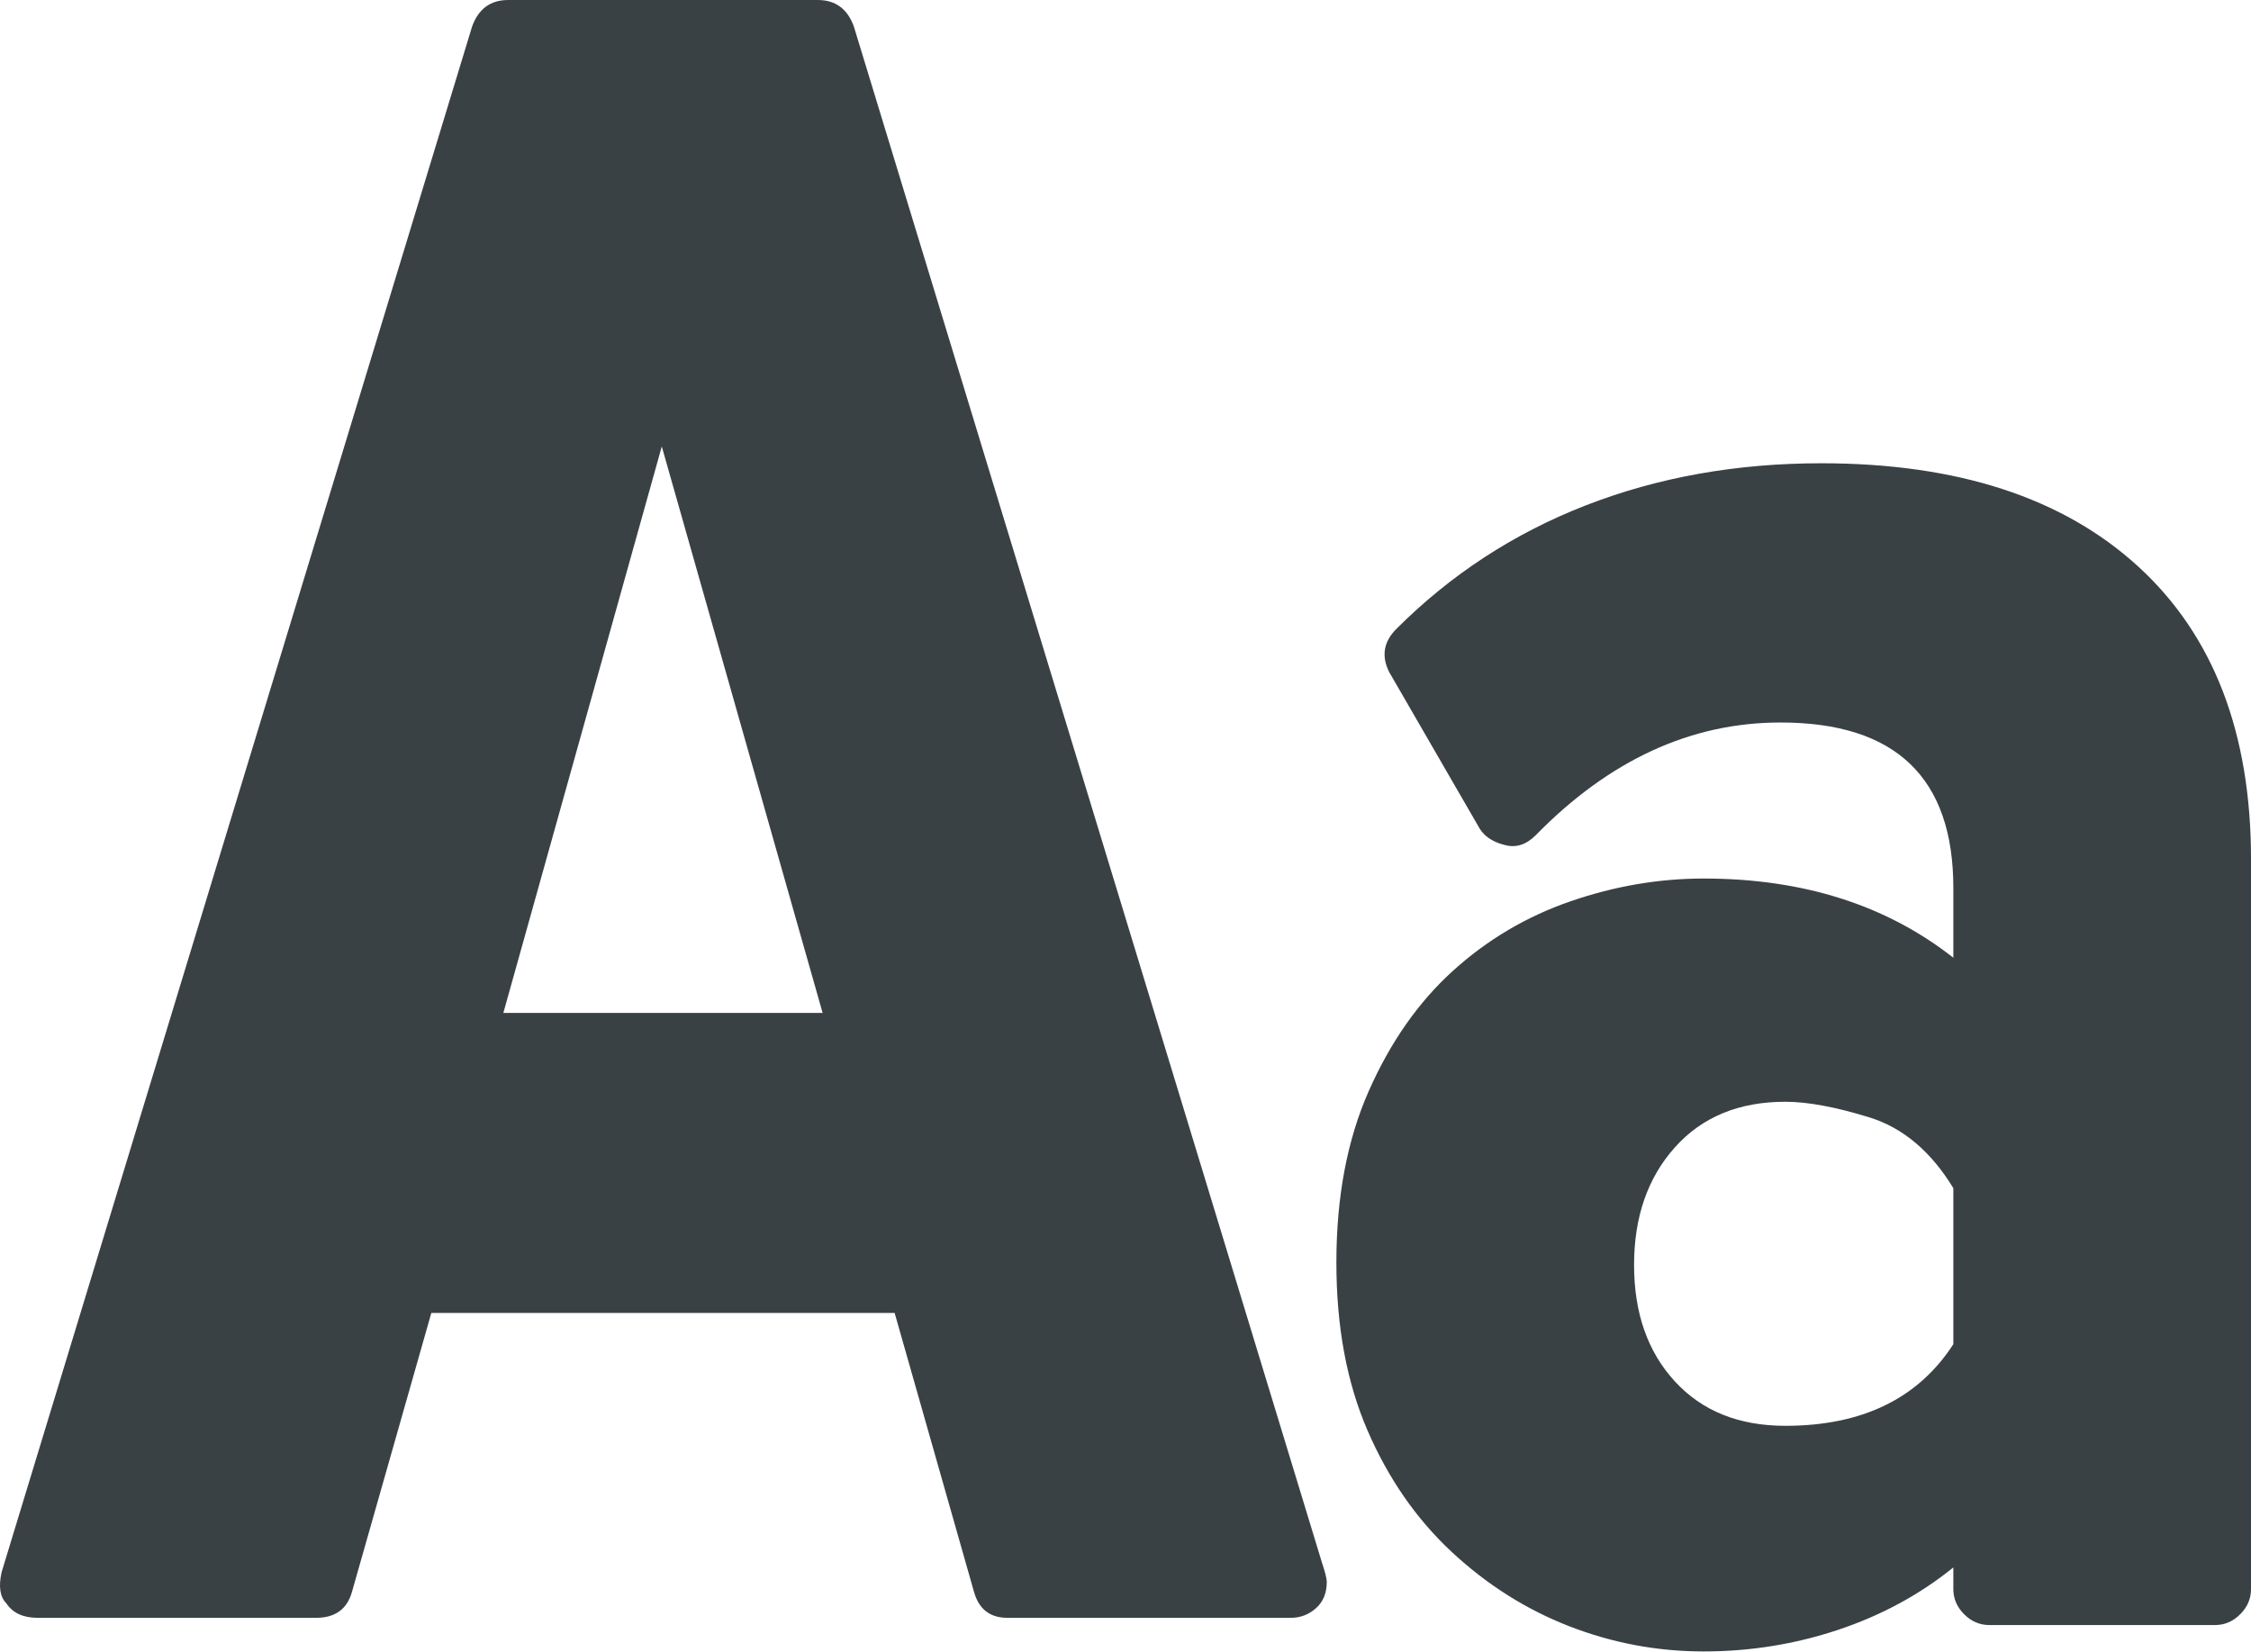
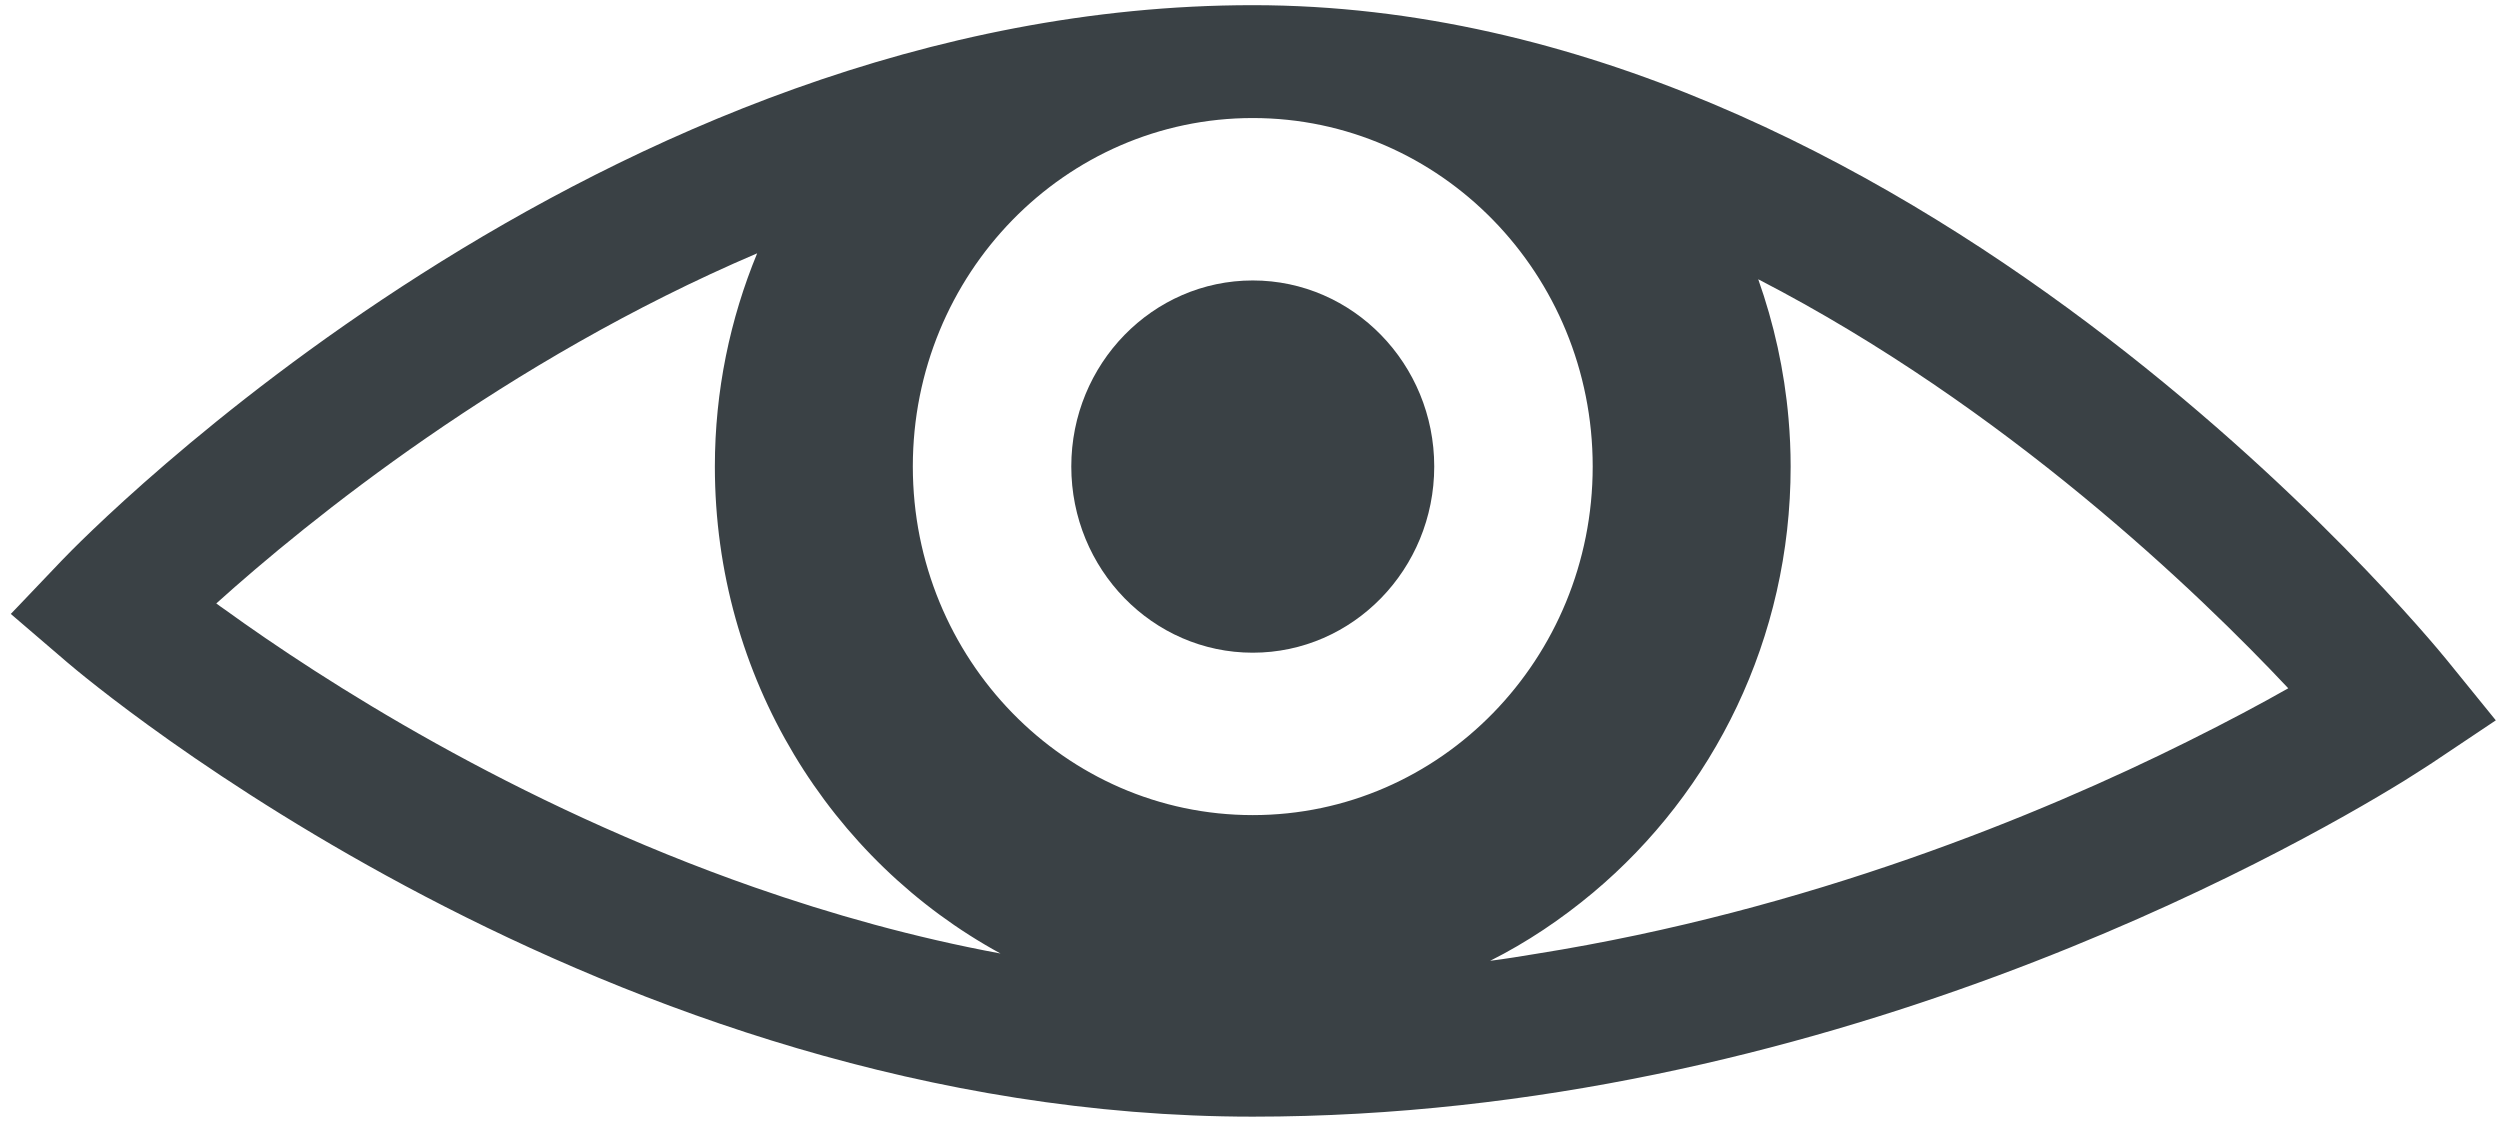
- <svg xmlns="http://www.w3.org/2000/svg" version="1.1" id="Capa_1" x="0px" y="0px" viewBox="0 0 26.899 19.737" xml:space="preserve" width="24" height="17.61">
-   <defs id="defs41" />
-   <g id="g3371" transform="matrix(0.046875,0,0,0.046875,0,-3.581109)">
-     <g id="g3">
-       <g id="g5">
-         <path id="path7" d="m 217.667,83.129 c -1.632,-4.488 -4.692,-6.732 -9.18,-6.732 l -78.947,0 c -4.488,0 -7.548,2.244 -9.18,6.732 L 0.408,477.257 c -0.816,3.672 -0.408,6.321 1.224,7.953 1.632,2.448 4.284,3.675 7.956,3.675 l 70.992,0 c 4.896,0 7.956,-2.244 9.18,-6.732 l 20.196,-70.992 118.117,0 20.196,70.992 c 1.224,4.488 4.08,6.732 8.568,6.732 l 71.604,0 0.609,0 c 2.448,0 4.593,-0.817 6.429,-2.448 1.836,-1.631 2.754,-3.876 2.754,-6.732 0,-0.814 -0.409,-2.446 -1.227,-4.896 L 217.667,83.129 Z m -89.351,251.532 40.392,-144.432 41.004,144.432 -81.396,0 z M 545.087,220.829 c -19.176,-17.544 -46.103,-26.316 -80.781,-26.316 -21.624,0 -41.616,3.57 -59.977,10.709 -18.361,7.14 -34.476,17.646 -48.348,31.518 -3.267,3.264 -3.876,6.936 -1.836,11.016 l 22.644,39.167 c 1.225,2.447 3.467,4.08 6.732,4.896 2.854,0.817 5.508,0 7.956,-2.448 18.768,-19.176 39.575,-28.764 62.424,-28.764 29.375,0 44.062,14.077 44.062,42.228 l 0,17.748 c -17.135,-13.464 -38.351,-20.193 -63.646,-20.193 -11.424,0 -22.746,1.937 -33.966,5.812 -11.222,3.876 -21.219,9.792 -29.988,17.748 -8.773,7.956 -15.912,18.157 -21.42,30.603 -5.508,12.442 -8.262,27.027 -8.262,43.758 0,16.317 2.649,30.6 7.953,42.84 5.307,12.24 12.444,22.542 21.423,30.906 8.975,8.362 18.971,14.688 29.985,18.972 11.018,4.284 22.44,6.426 34.272,6.426 11.832,0 23.255,-1.836 34.271,-5.508 11.019,-3.672 20.811,-8.975 29.376,-15.912 l 0,5.508 c 0,2.448 0.918,4.593 2.754,6.429 1.839,1.836 3.979,2.754 6.429,2.754 l 57.525,0 c 2.448,0 4.592,-0.918 6.429,-2.754 1.836,-1.836 2.754,-3.979 2.754,-6.429 l 0,-186.05 c 10e-4,-32.232 -9.587,-57.12 -28.765,-74.664 z m -47.123,198.287 c -8.976,13.872 -23.256,20.811 -42.84,20.811 -11.832,0 -21.215,-3.774 -28.149,-11.322 -6.938,-7.548 -10.404,-17.443 -10.404,-29.685 0,-12.237 3.467,-22.233 10.404,-29.985 6.935,-7.752 16.317,-11.628 28.149,-11.628 5.712,0 12.854,1.325 21.42,3.978 8.568,2.653 15.708,8.67 21.42,18.054 l 0,39.777 z" style="fill:#3a4145" />
-       </g>
+ <svg xmlns="http://www.w3.org/2000/svg" viewBox="0 0 203.75 92.5" height="92.5" width="203.75" xml:space="preserve" version="1.1" id="svg2">
+   <defs id="defs6" />
+   <g transform="matrix(1.25,0,0,-1.25,0,92.5)" id="g10">
+     <g transform="scale(0.1,0.1)" id="g12">
+       <path id="path14" style="fill:#3a4145;fill-opacity:1;fill-rule:nonzero;stroke:none" d="m 1426.09,256.441 c -96.01,-47.82 -247.03,-110 -424.25,-138.281 -10.039,-1.648 -20.078,-3.32 -30.281,-4.609 24.062,12.07 46.451,27.179 67.031,44.371 78.6,65.816 128.91,165.699 128.91,277.93 0,10.468 -0.47,20.898 -1.37,31.089 -2.73,31.68 -9.57,62.188 -19.76,90.981 161.29,-83.281 287.22,-204.57 345.58,-266.684 -17.38,-9.879 -39.68,-21.797 -65.86,-34.797 z M 595.16,435.852 c 0,125.507 99.25,227.187 221.641,227.187 122.418,0 221.639,-101.68 221.639,-227.187 0,-125.512 -99.221,-227.301 -221.639,-227.301 -122.391,0 -221.641,101.789 -221.641,227.301 z M 491.949,161.441 c -157.5,55 -281.949,135.309 -345.308,181.09 -1.84,1.289 -3.911,2.699 -5.621,4.02 60.031,54.07 188.429,158.168 352.652,228.289 -17.621,-42.699 -27.582,-89.688 -27.582,-138.988 0,-137.692 75.469,-257.114 186.25,-317.543 -56.25,10.429 -109.961,25.511 -160.391,43.132 z M 1595.47,309.52 C 1581.33,326.941 1243.91,736.629 816.801,736.629 391.879,736.629 54.73,389.641 40.551,374.84 L 10.23,343.039 7.031,339.719 43.75,308.23 C 57.891,296.121 394.34,11.941 816.801,11.941 c 370.189,0 674.449,172 750.739,218.989 10.23,6.41 16.48,10.511 18.16,11.601 l 41.57,27.809 -31.8,39.18" />
+       <path id="path16" style="fill:#3a4145;fill-opacity:1;fill-rule:nonzero;stroke:none" d="m 816.801,557.141 c -65.321,0 -118.321,-54.411 -118.321,-121.289 0,-66.993 53,-121.411 118.321,-121.411 65.308,0 118.32,54.418 118.32,121.411 0,66.878 -53.012,121.289 -118.32,121.289" />
    </g>
-     <g id="g9" />
-     <g id="g11" />
-     <g id="g13" />
-     <g id="g15" />
-     <g id="g17" />
-     <g id="g19" />
-     <g id="g21" />
-     <g id="g23" />
-     <g id="g25" />
-     <g id="g27" />
-     <g id="g29" />
-     <g id="g31" />
-     <g id="g33" />
-     <g id="g35" />
-     <g id="g37" />
  </g>
</svg>
